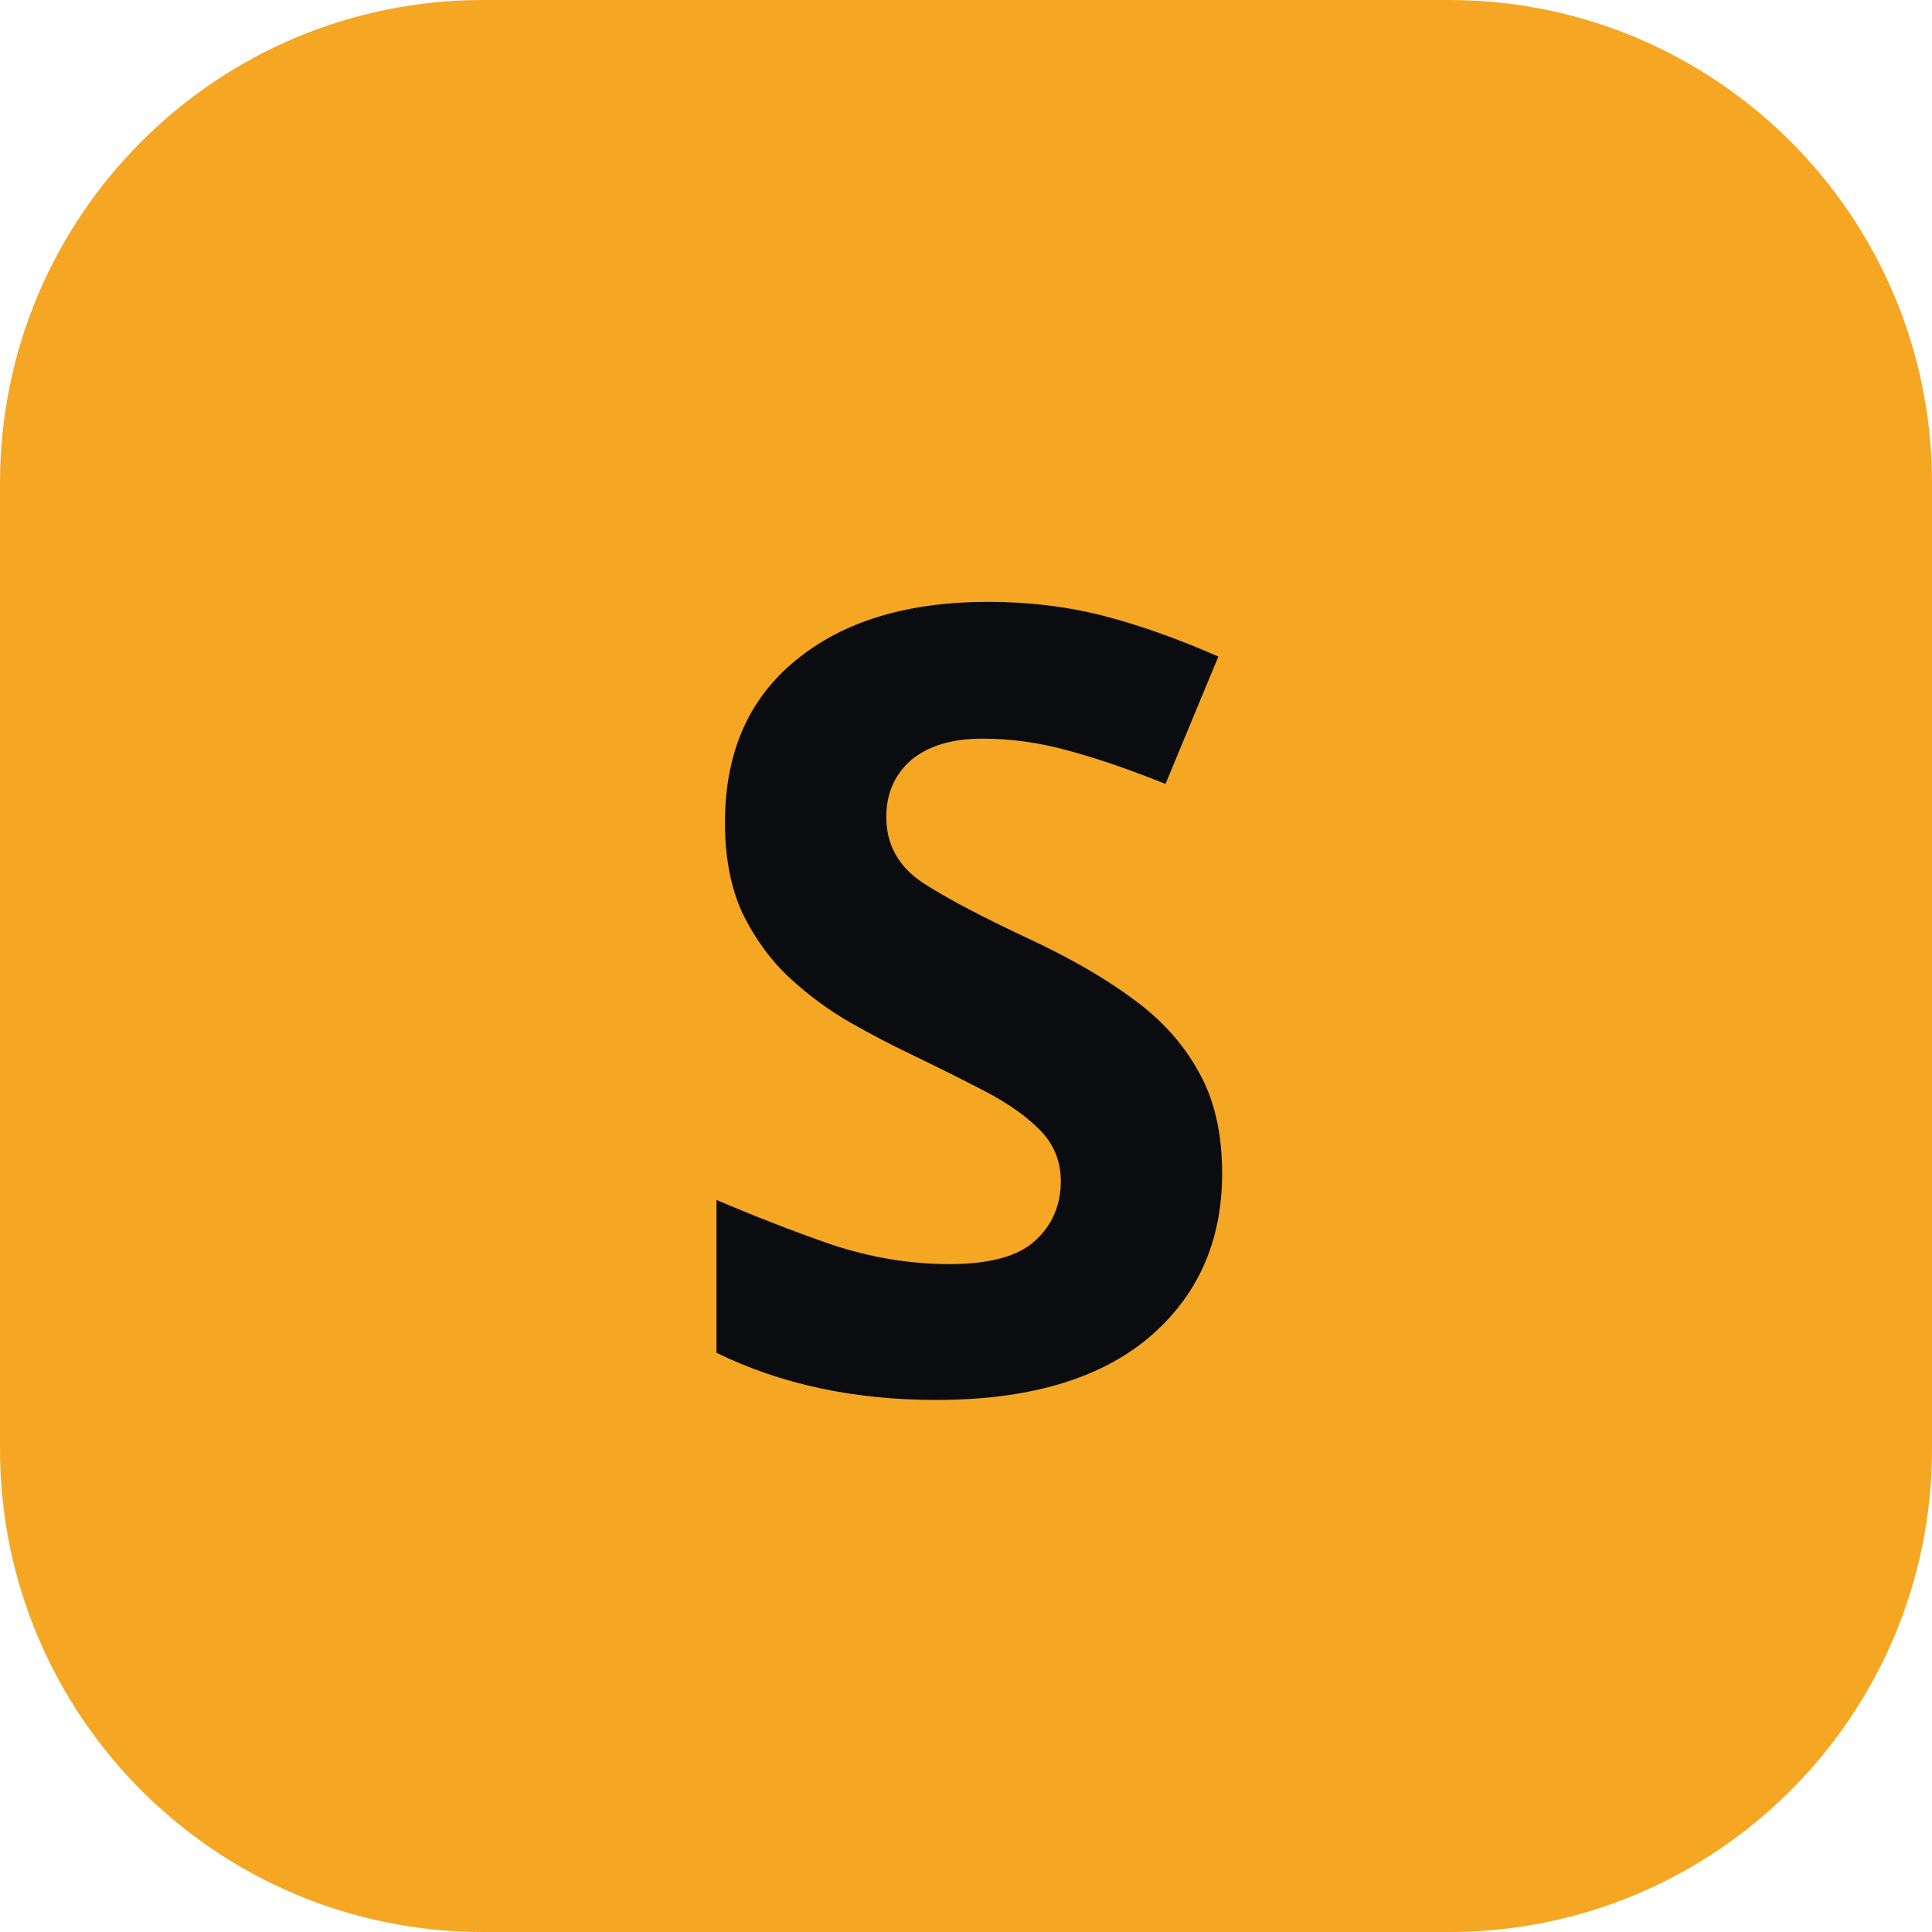
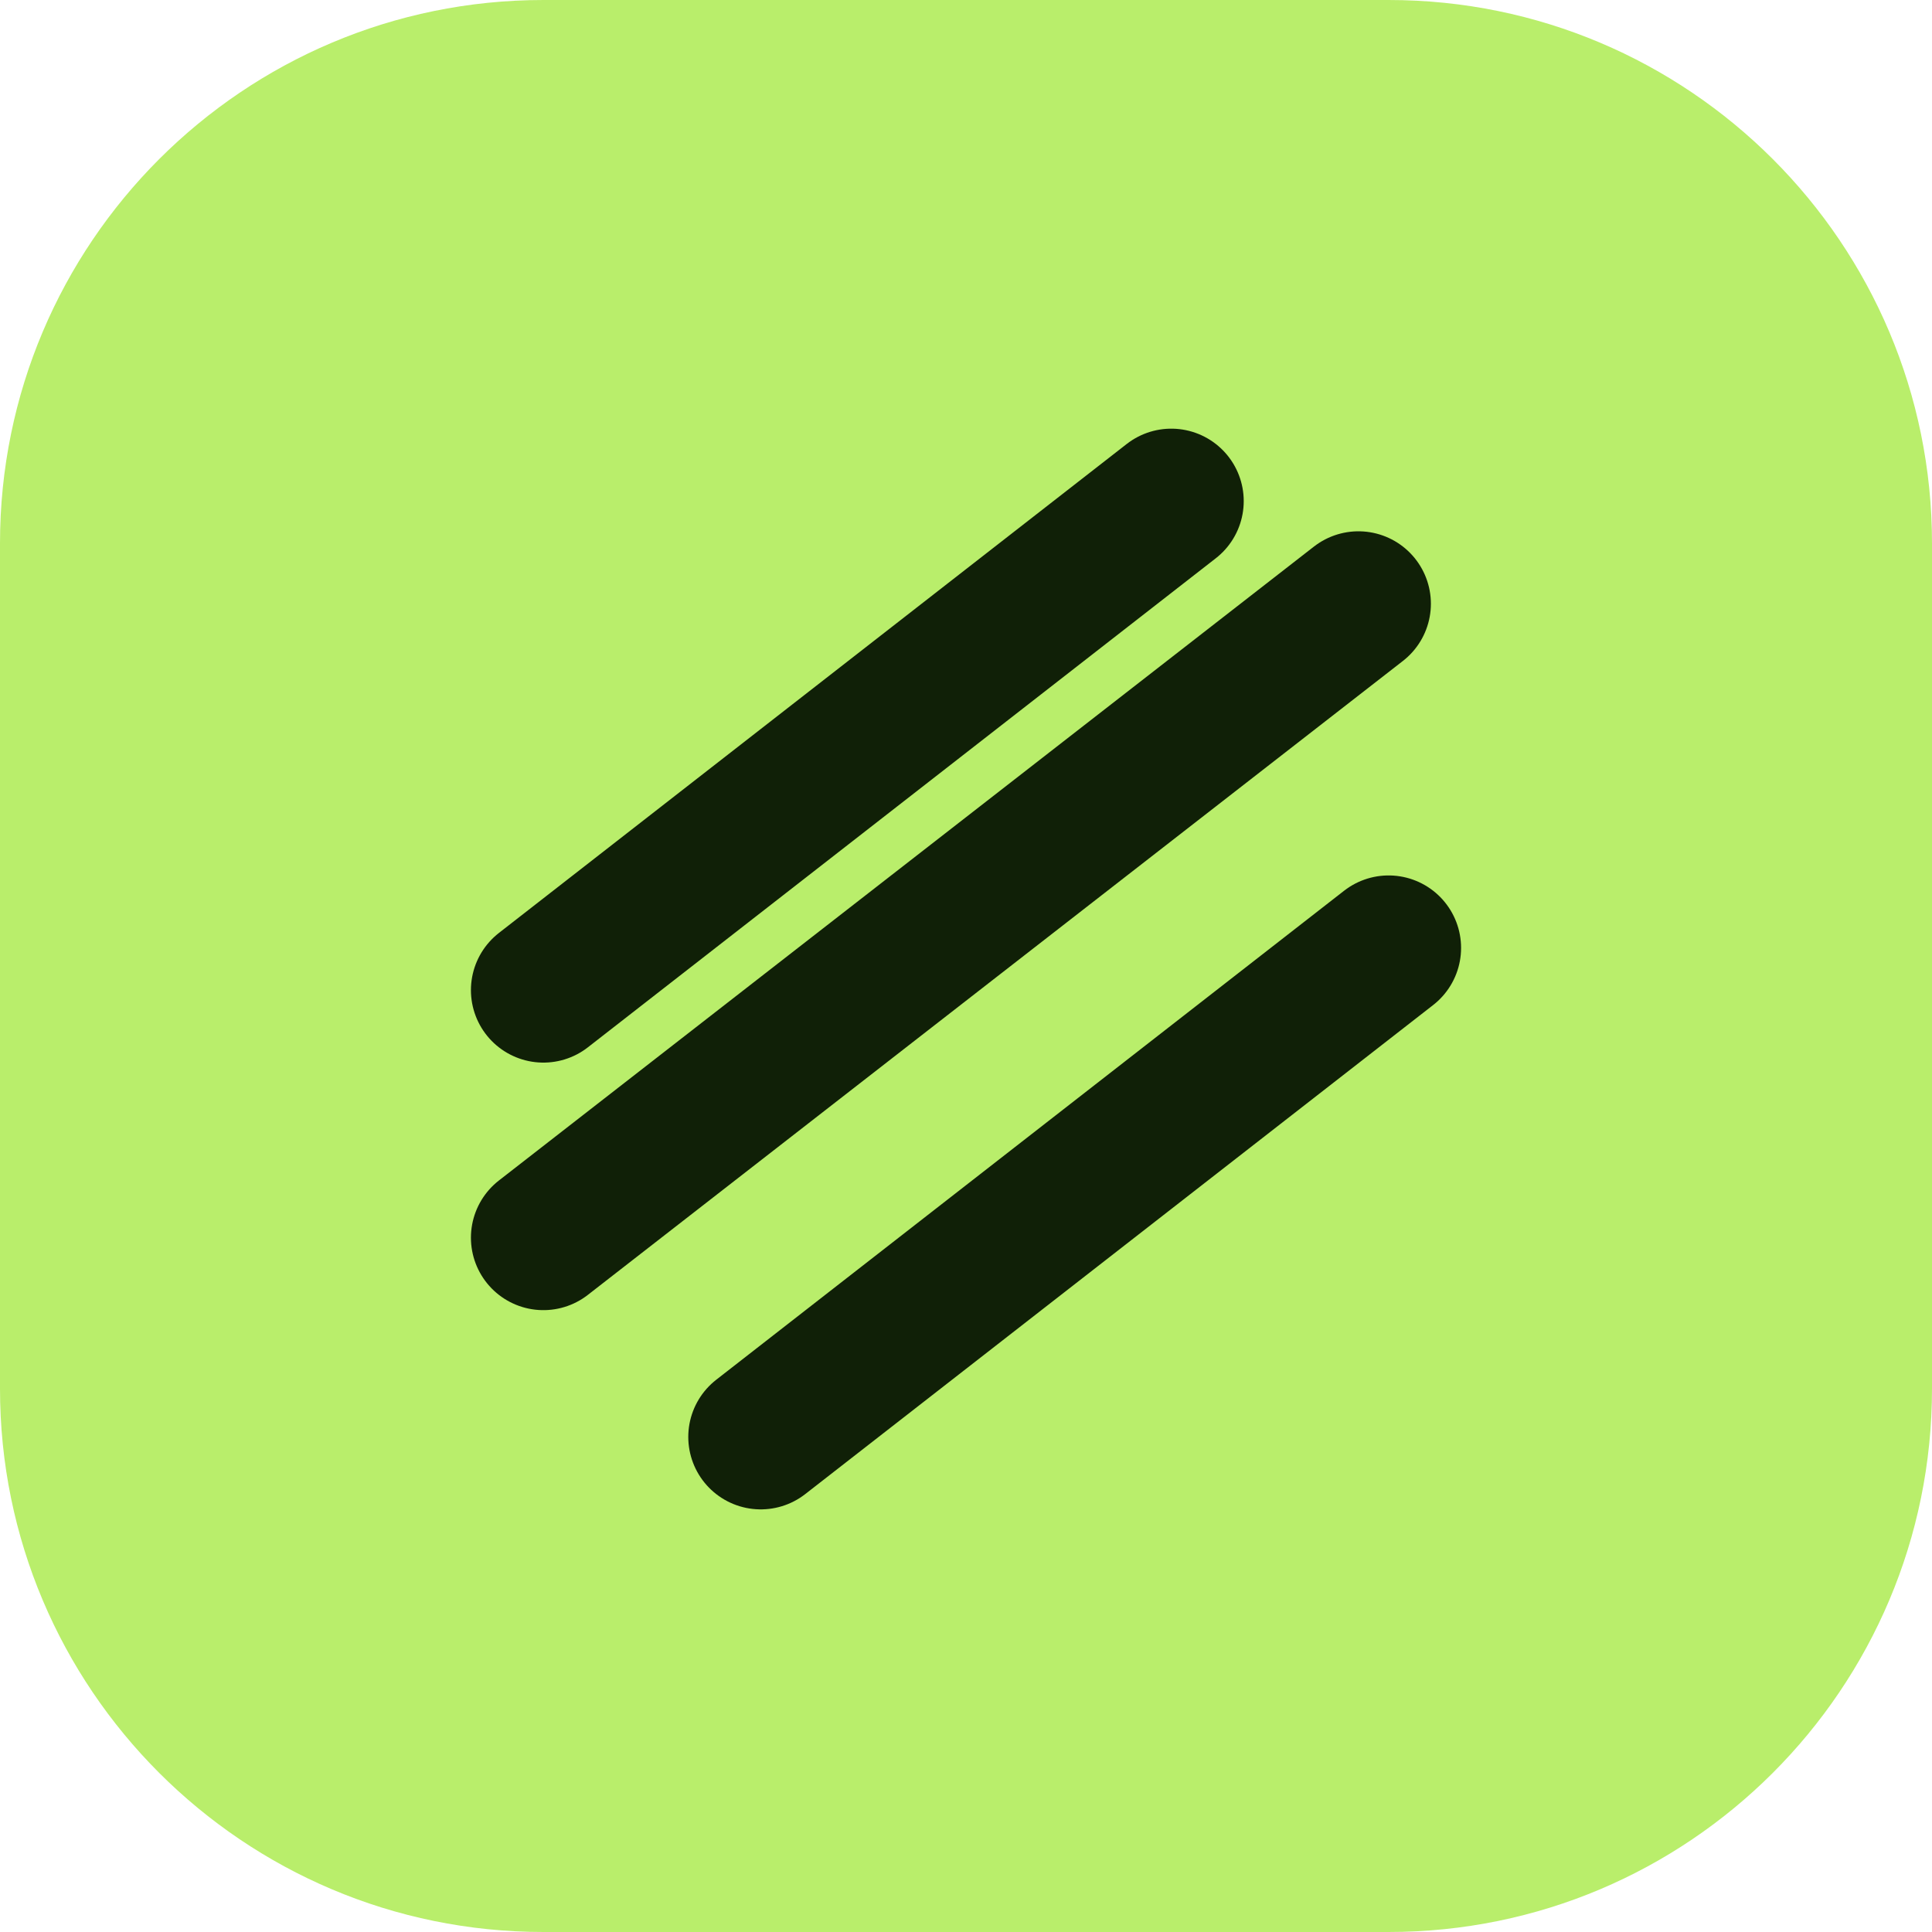
<svg xmlns="http://www.w3.org/2000/svg" viewBox="0 0 32 32">
-   <rect width="32" height="32" rx="8" fill="#f5a623" />
-   <text x="16" y="23" text-anchor="middle" font-family="system-ui, sans-serif" font-size="18" font-weight="700" fill="#0a0c10">S</text>
+   <rect width="32" height="32" rx="9" fill="#b9ee6b" />
+   <path d="M9 20.5 22.5 10M9 16.4 19.4 8.3M12.6 23.8 23 15.7" fill="none" stroke="#102007" stroke-width="2.4" stroke-linecap="round" />
</svg>
